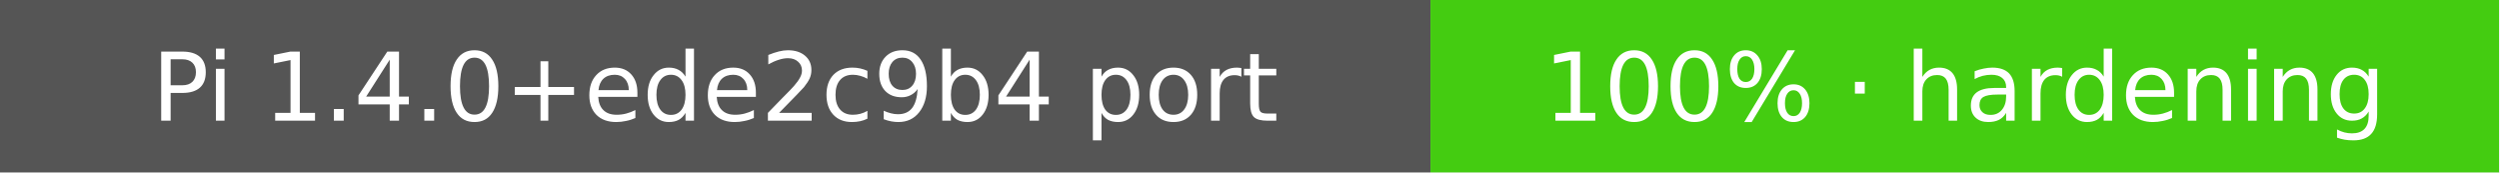
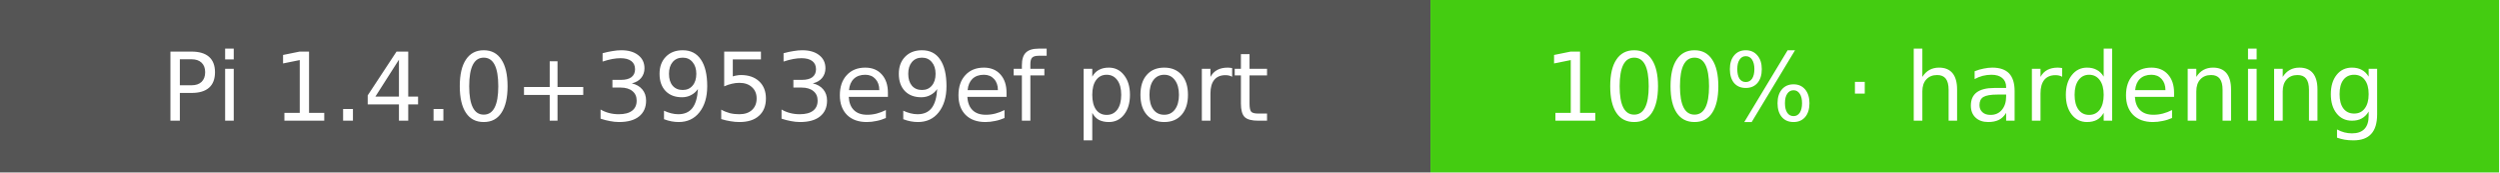
- <svg xmlns="http://www.w3.org/2000/svg" width="290" height="20" role="img" aria-label="Pi 1.4.0+ede2c9b4 port: 100% · hardening">
+ <svg xmlns="http://www.w3.org/2000/svg" width="290" height="20" role="img" aria-label="Pi 1.4.0+3953e9ef port: 100% · hardening">
  <rect width="166" height="20" fill="#555" />
  <rect x="166" width="124" height="20" fill="#4c1" />
  <g fill="#fff" text-anchor="middle" font-family="Verdana,Geneva,DejaVu Sans,sans-serif" font-size="11">
-     <text x="83" y="14">Pi 1.4.0+ede2c9b4 port</text>
+     <text x="83" y="14">Pi 1.4.0+3953e9ef port</text>
    <text x="228" y="14">100% · hardening</text>
  </g>
</svg>
